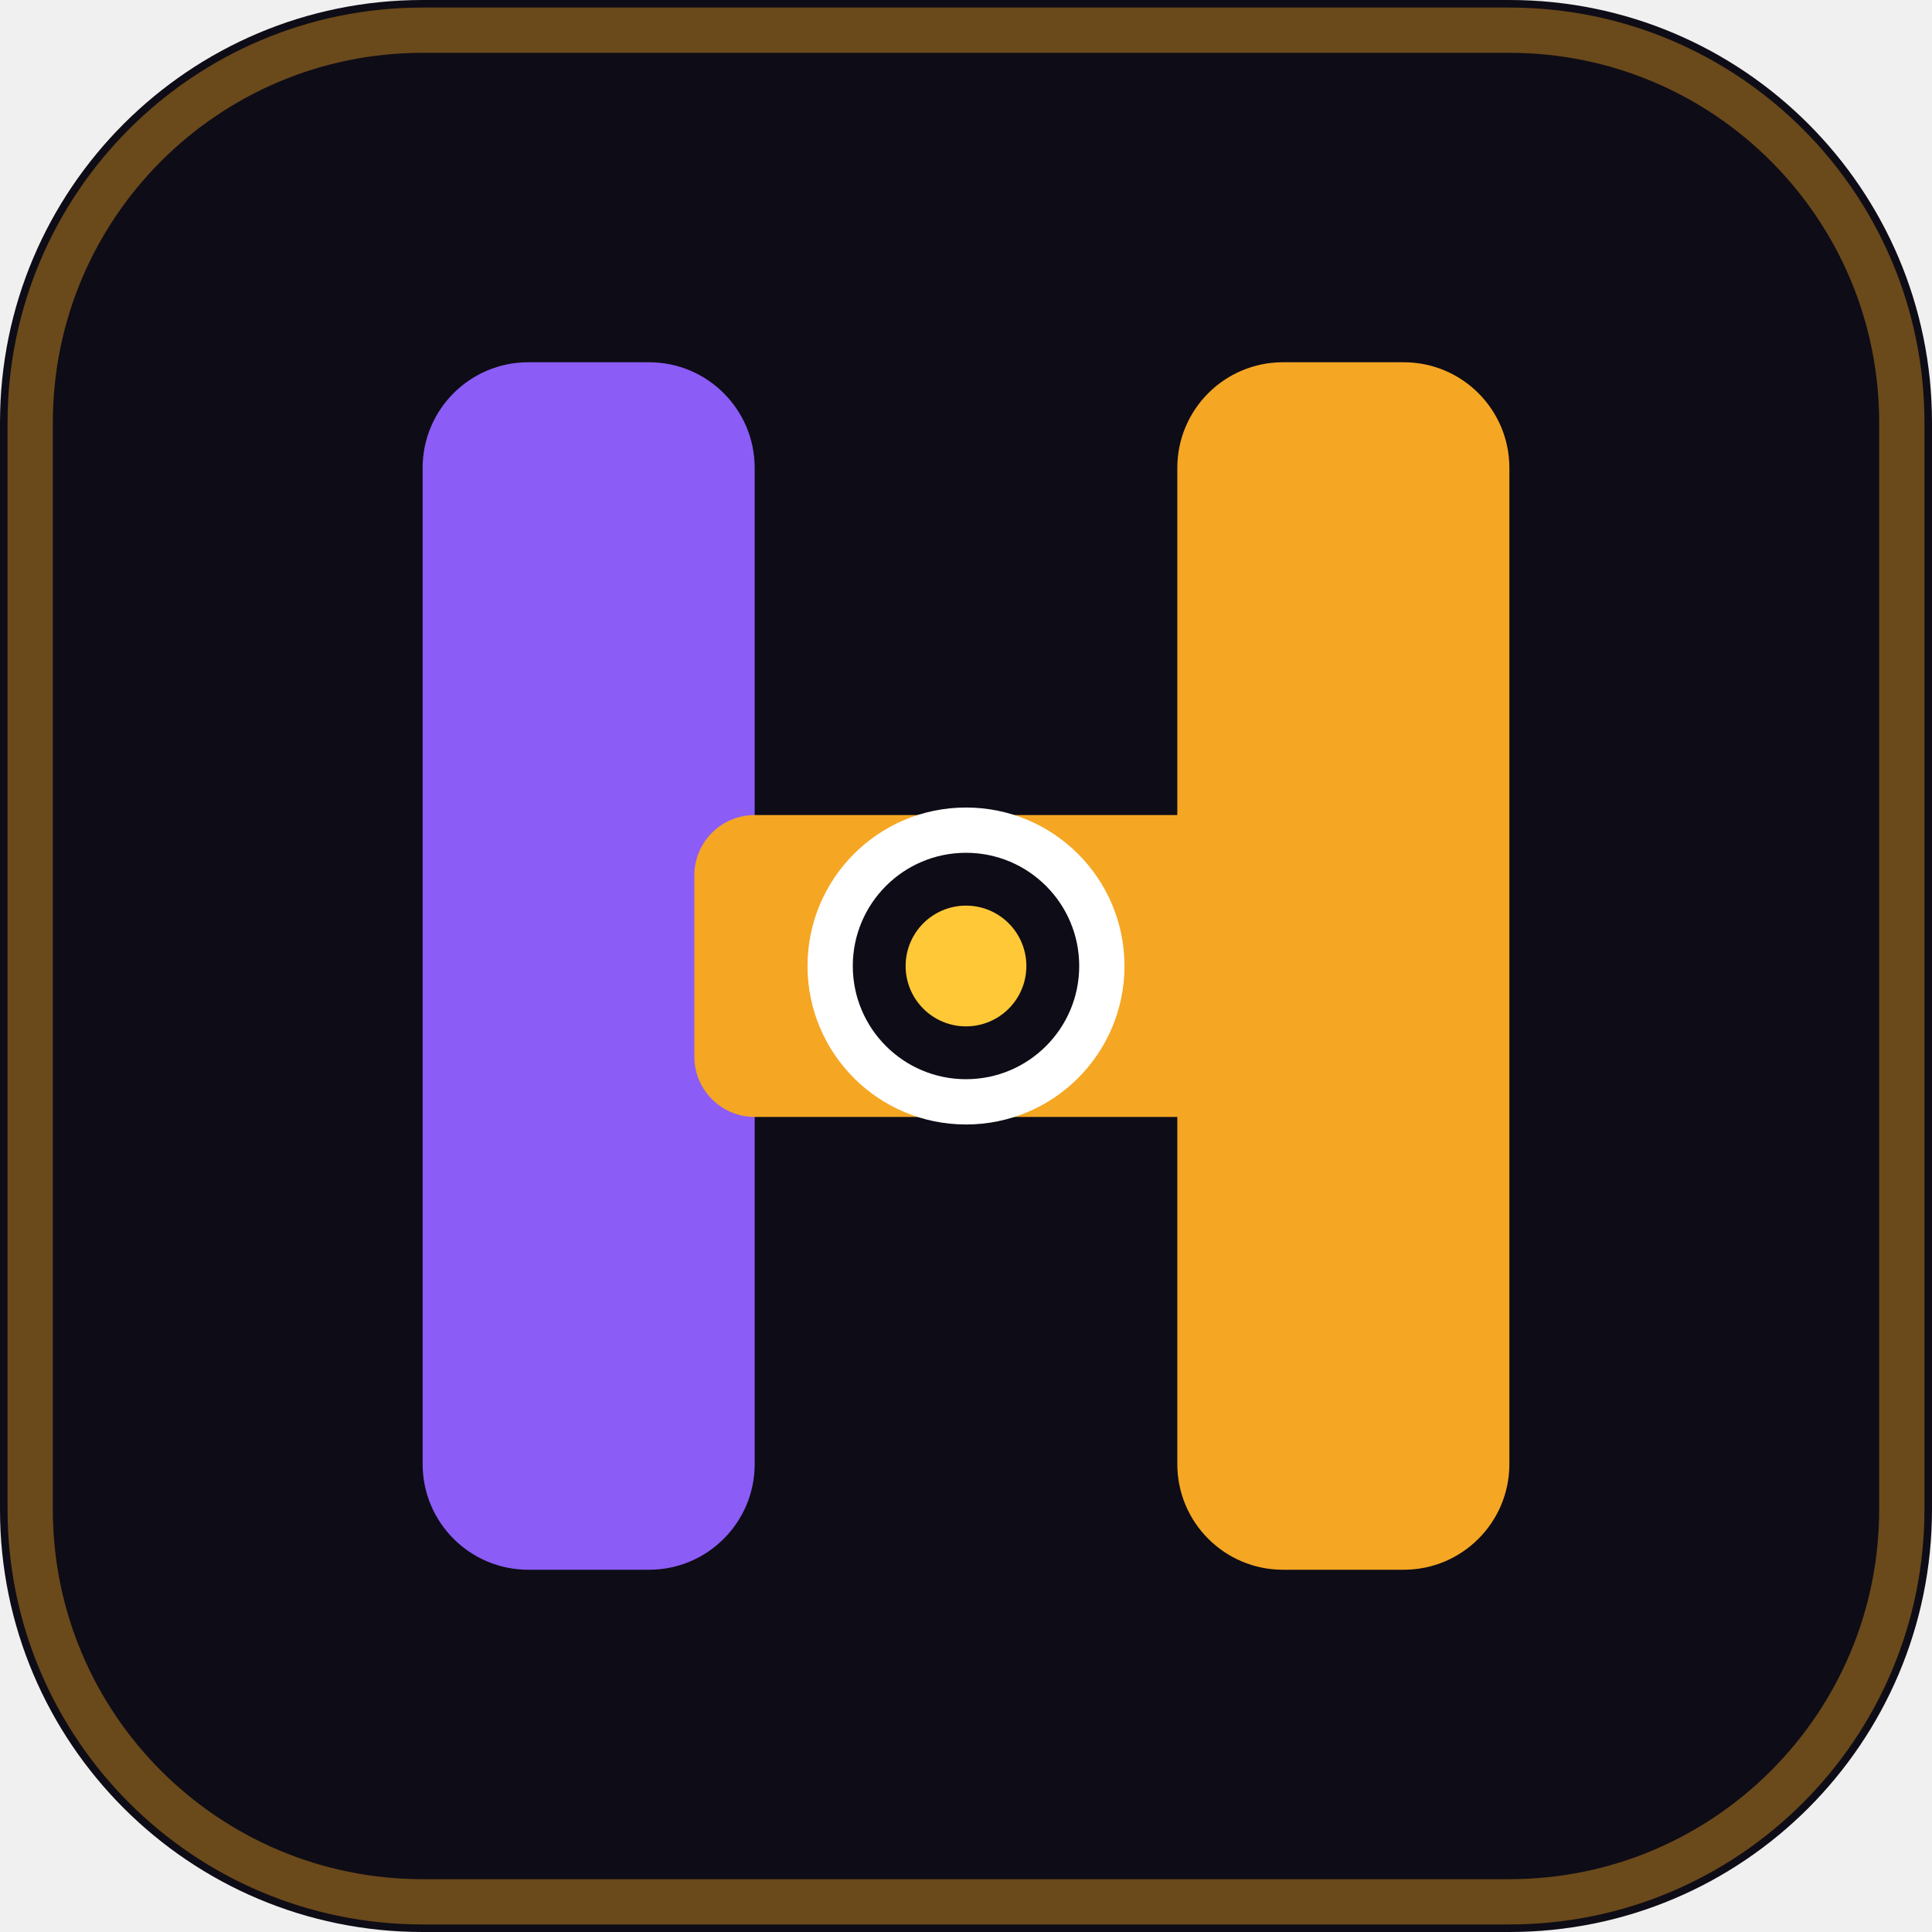
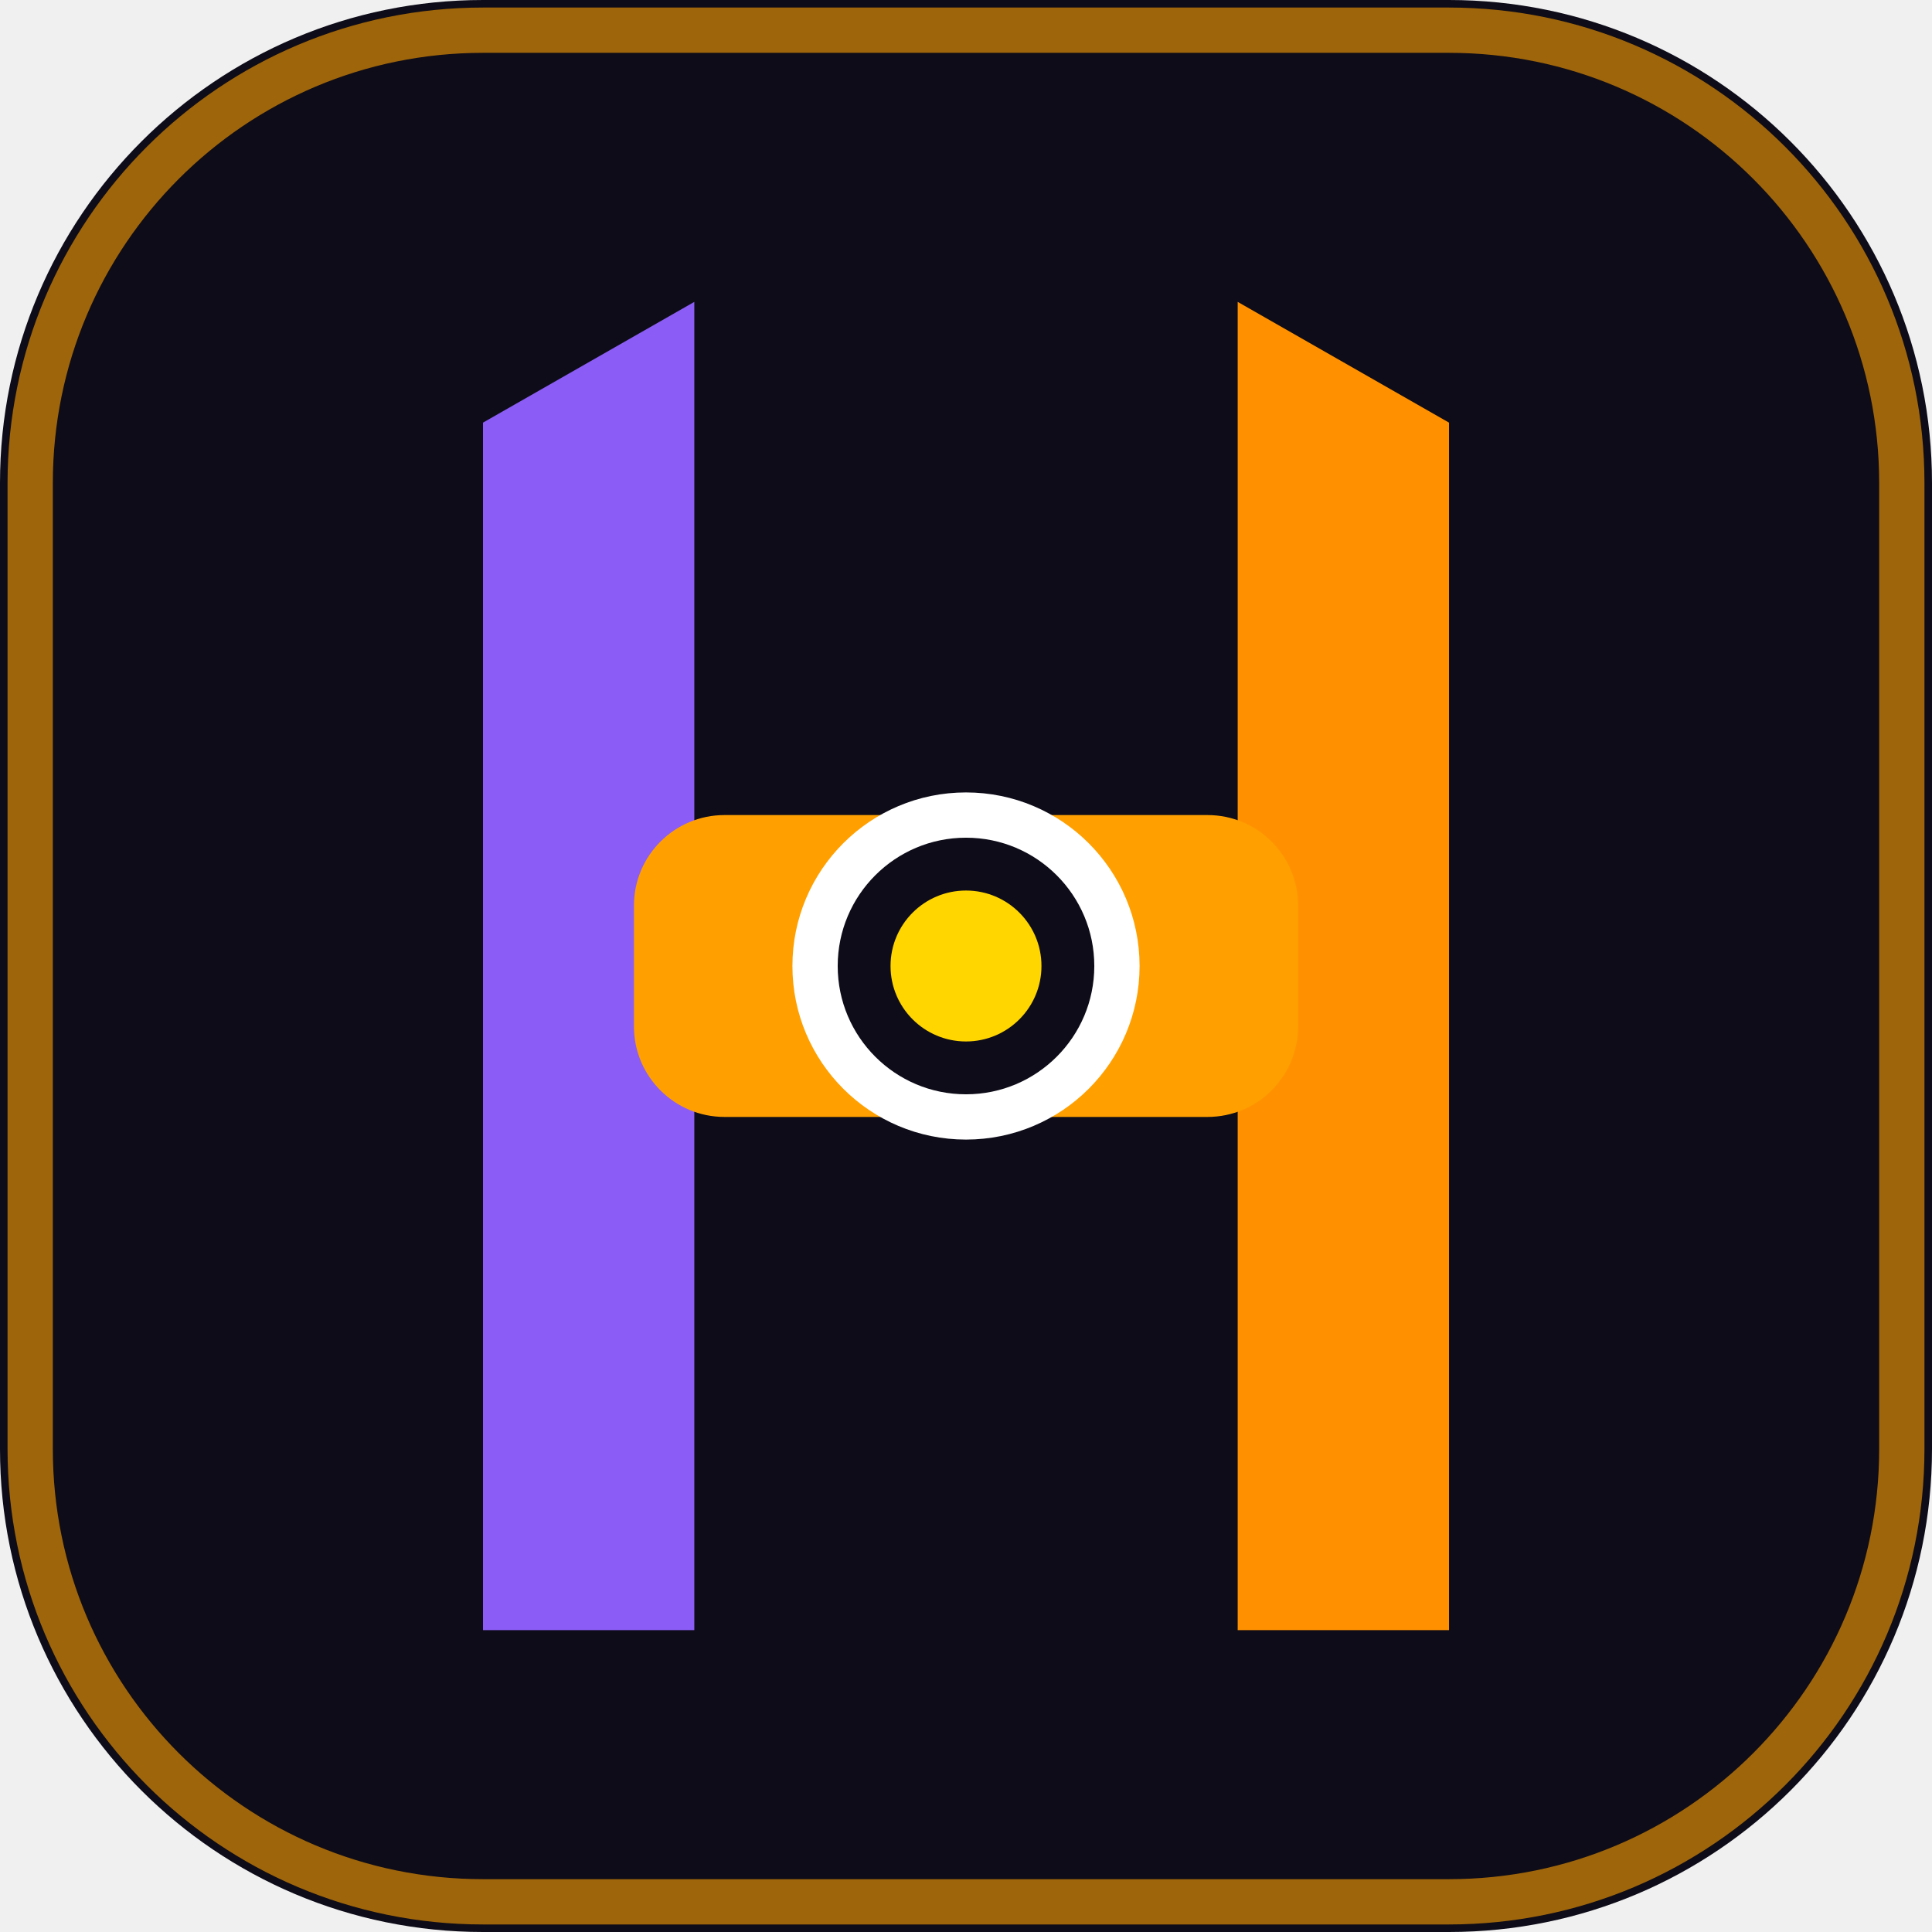
<svg xmlns="http://www.w3.org/2000/svg" viewBox="0 0 64 64" width="64" height="64">
-   <rect width="64" height="64" rx="14" fill="#0E0C16" />
-   <rect width="62" height="62" x="1" y="1" rx="13" fill="none" stroke="rgba(245, 166, 35, 0.4)" stroke-width="1.5" />
-   <rect x="14" y="12" width="11" height="40" rx="3.5" fill="#8B5CF6" />
-   <rect x="39" y="12" width="11" height="40" rx="3.5" fill="#F5A623" />
-   <rect x="23" y="27" width="18" height="10" rx="2" fill="#F5A623" />
-   <circle cx="32" cy="32" r="4.5" fill="#0E0C16" stroke="#FFFFFF" stroke-width="1.5" />
-   <circle cx="32" cy="32" r="2" fill="#FFC837" />
+   <rect width="64" height="64" rx="16" fill="#0E0C18" />
+   <rect width="62" height="62" x="1" y="1" rx="15" fill="none" stroke="#FFA000" stroke-width="1.5" opacity="0.6" />
+   <path d="M 16 14 L 23 10 L 23 54 L 16 54 Z" fill="#8B5CF6" />
+   <path d="M 41 10 L 48 14 L 48 54 L 41 54 Z" fill="#FF9100" />
+   <rect x="21" y="27" width="22" height="10" rx="3" fill="#FFA000" />
+   <circle cx="32" cy="32" r="5" fill="#0E0C18" stroke="#FFFFFF" stroke-width="1.5" />
+   <circle cx="32" cy="32" r="2.5" fill="#FFD600" />
</svg>
